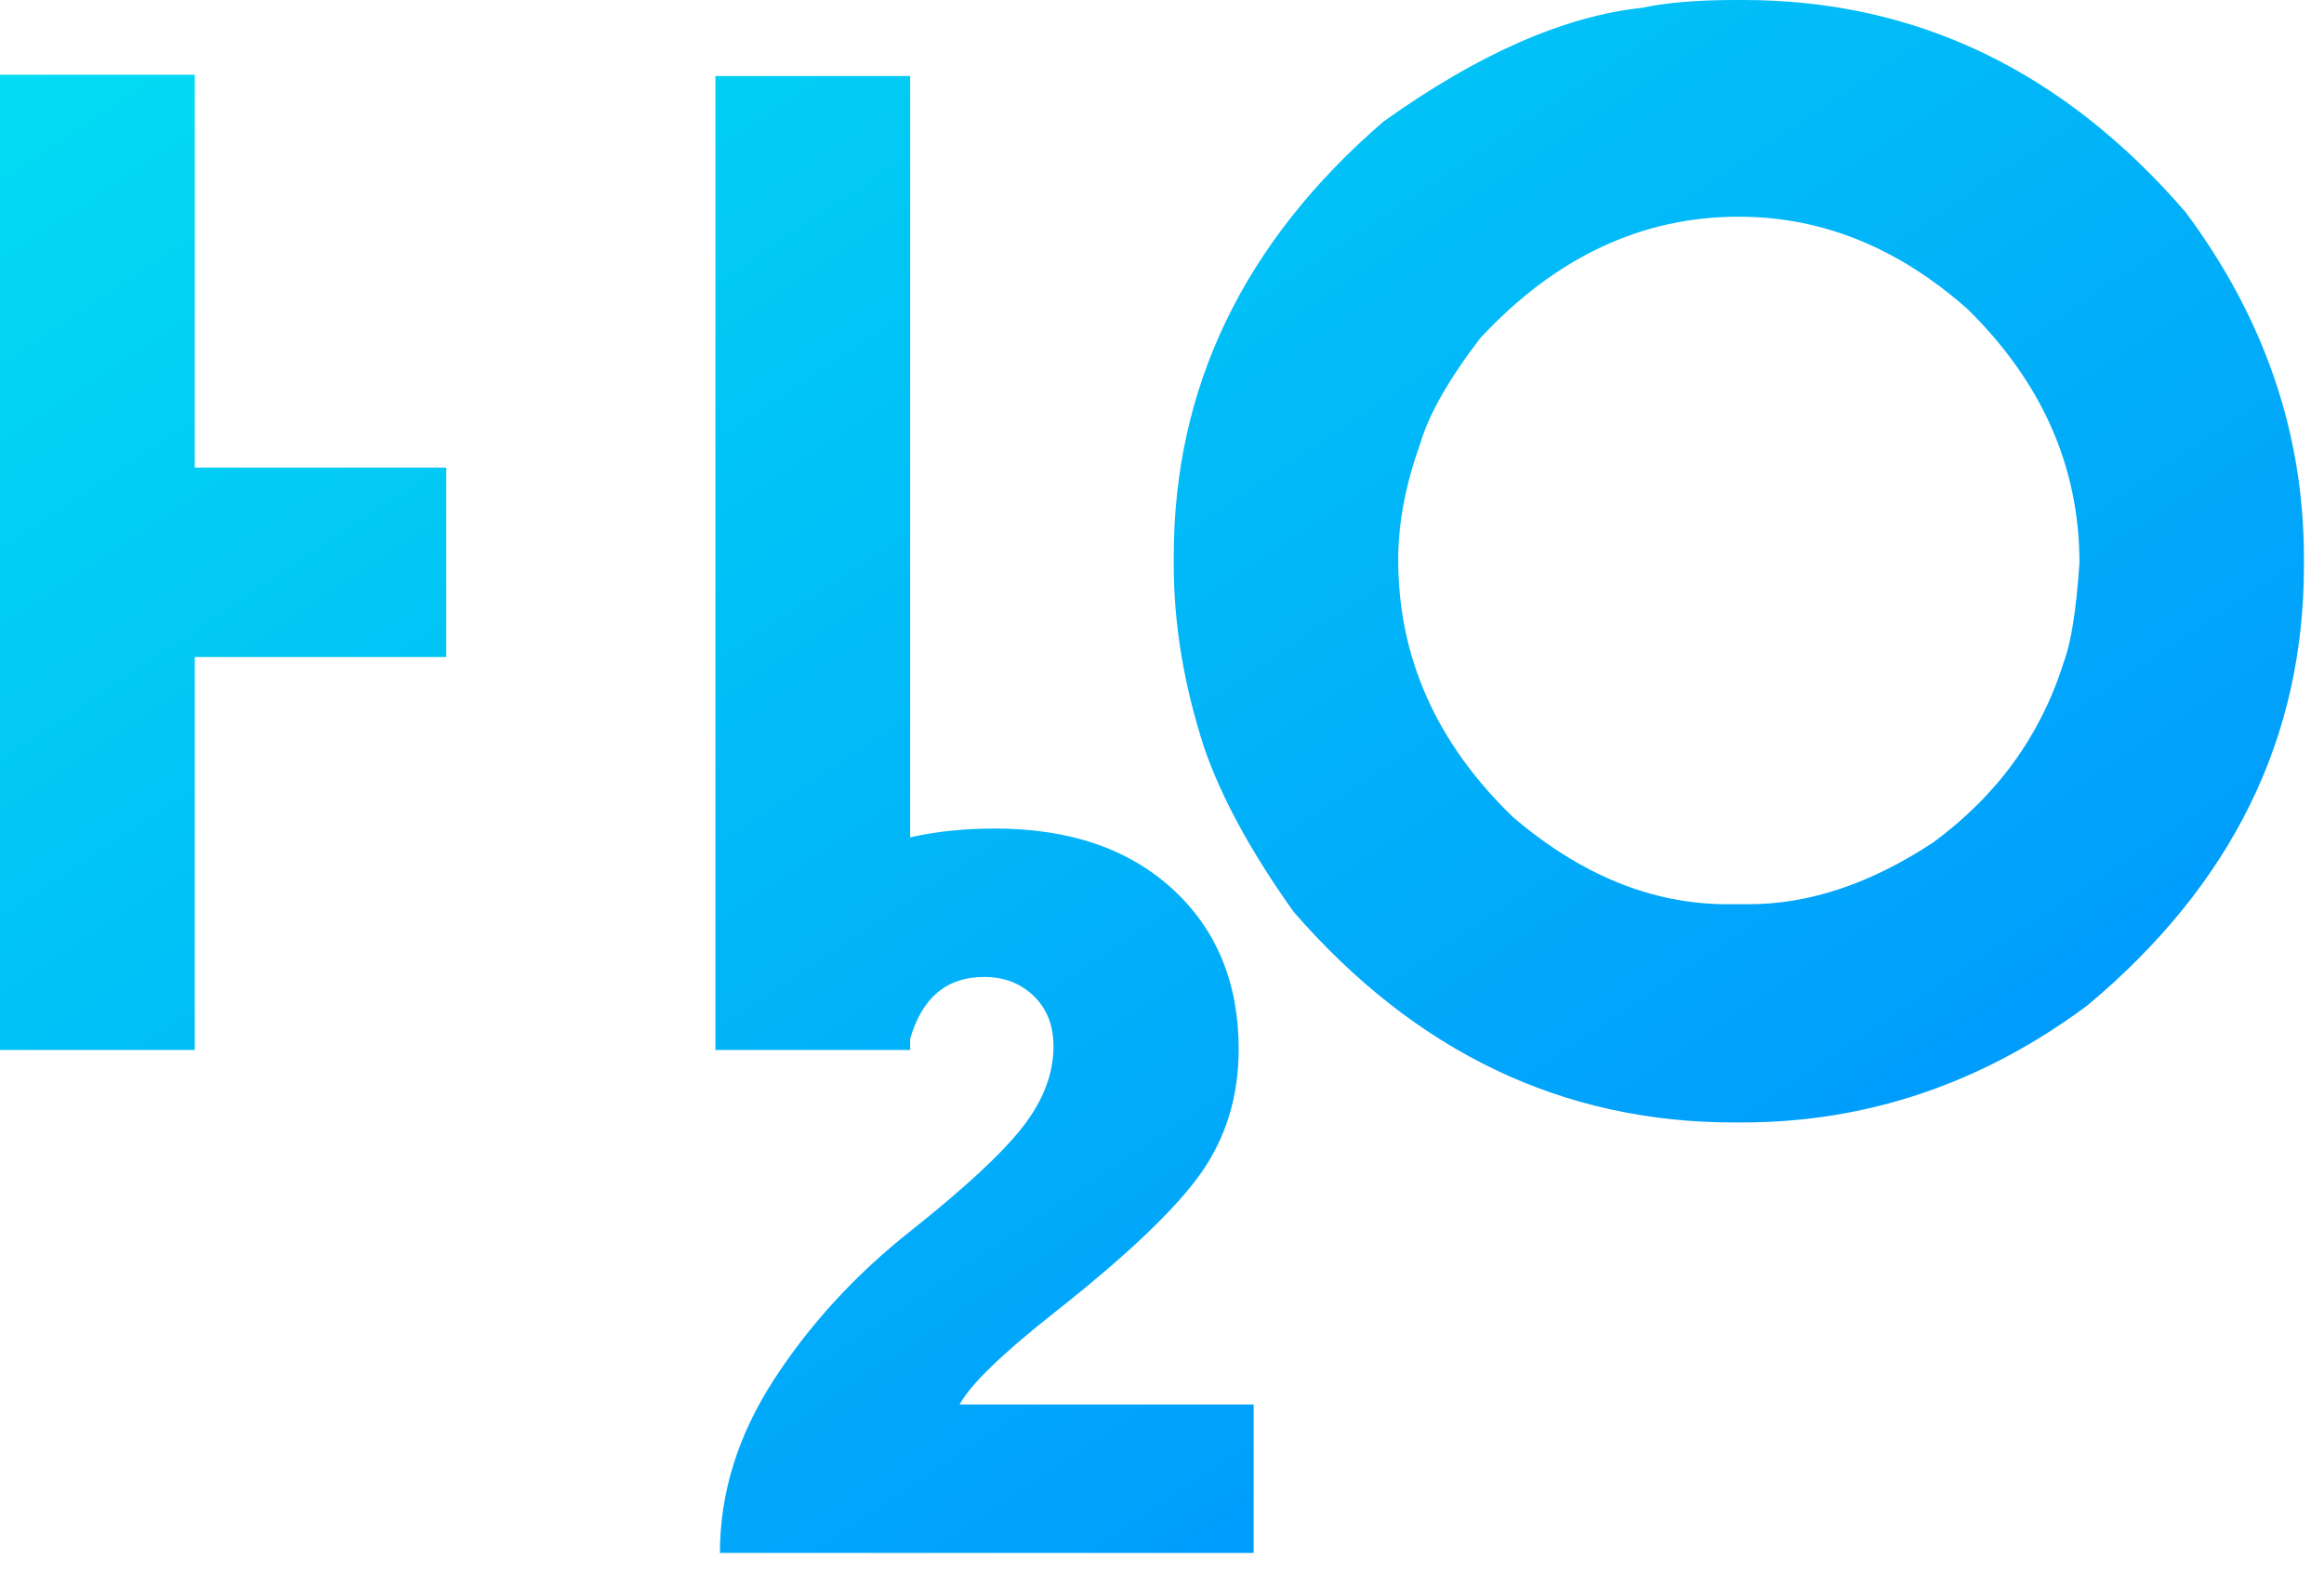
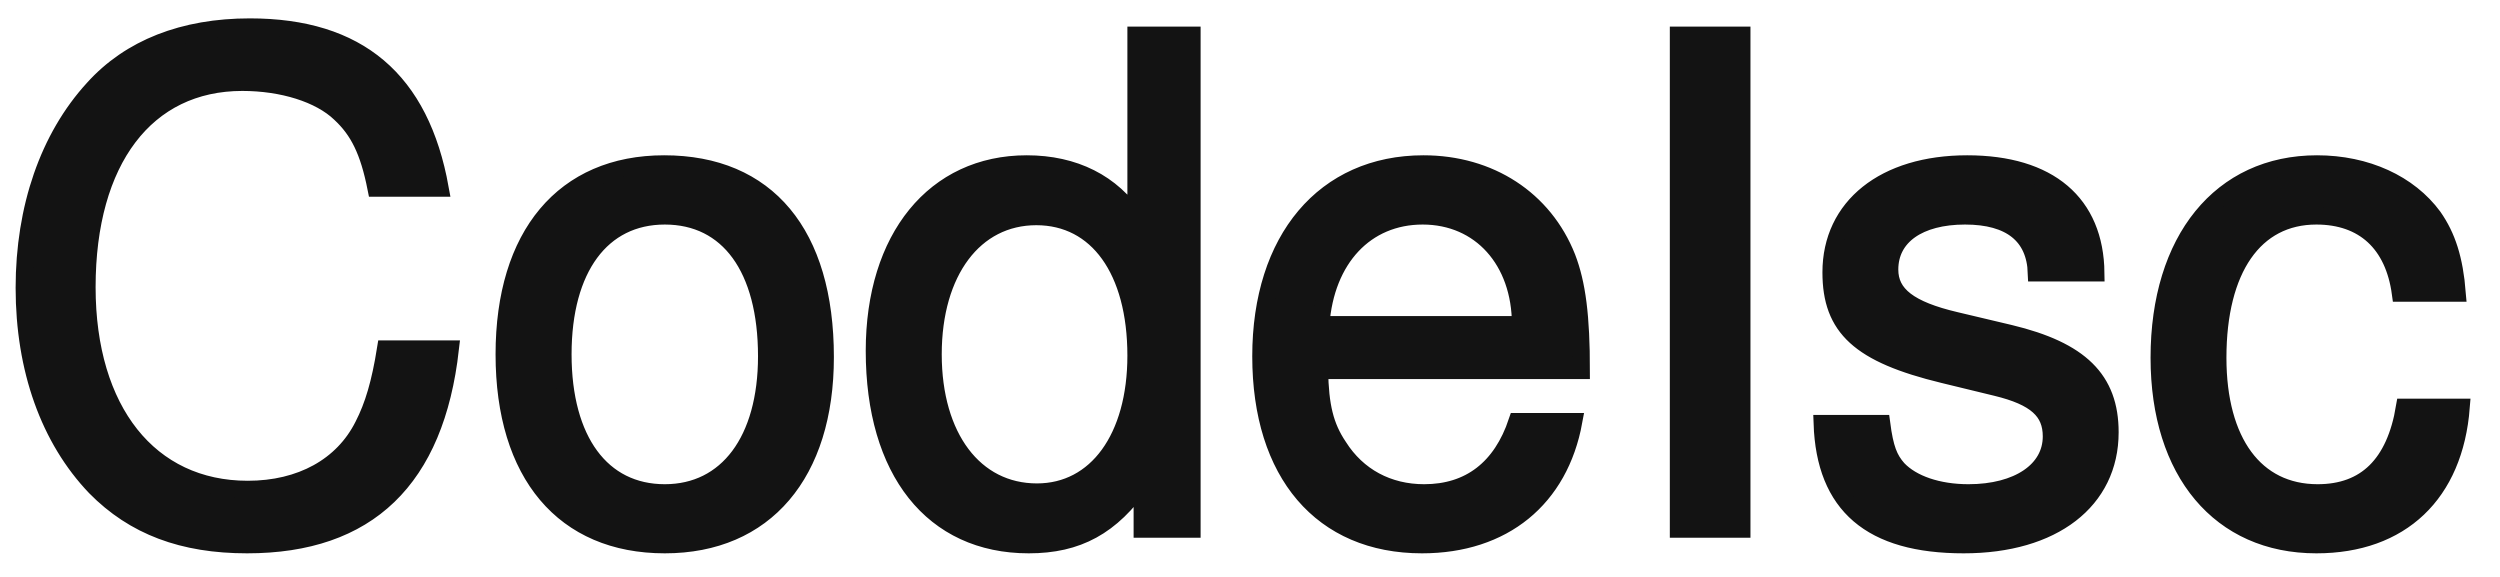
- <svg xmlns="http://www.w3.org/2000/svg" width="99px" height="67px" viewBox="0 0 99 67" version="1.1">
-   <defs>
-     <linearGradient x1="100%" y1="100%" x2="0%" y2="0%" id="linearGradient-1">
-       <stop stop-color="#0089FF" offset="0%" />
-       <stop stop-color="#02DEF2" offset="100%" />
-     </linearGradient>
-   </defs>
-   <g id="logo" stroke="none" stroke-width="1" fill="none" fill-rule="evenodd">
-     <path d="M0,3.183 L8.297,3.183 L8.297,19.92 L19.01,19.92 L19.01,27.987 L8.297,27.987 L8.297,44.725 L0,44.725 L0,3.183 Z M38.772,35.667 L38.772,3.24 L30.476,3.24 L30.476,44.725 L38.772,44.725 L38.772,44.244 C39.282,42.491 40.331,41.614 41.92,41.614 C42.771,41.614 43.476,41.885 44.037,42.426 C44.598,42.968 44.878,43.683 44.878,44.572 C44.878,45.732 44.443,46.873 43.573,47.994 C42.703,49.116 41.098,50.604 38.759,52.46 C36.42,54.316 34.486,56.424 32.959,58.782 C31.432,61.141 30.668,63.596 30.668,66.148 L53.404,66.148 L53.404,59.826 L40.876,59.826 C41.34,58.976 42.674,57.68 44.878,55.94 C47.971,53.504 50.059,51.523 51.142,49.995 C52.225,48.468 52.766,46.699 52.766,44.688 C52.766,41.866 51.828,39.594 49.953,37.873 C48.078,36.153 45.555,35.292 42.384,35.292 C41.071,35.292 39.867,35.417 38.772,35.667 Z M73.939,0 L74.271,0 C81.62,0 87.896,3.01 93.098,9.031 C96.462,13.547 98.145,18.461 98.145,23.773 L98.145,24.105 C98.145,31.454 95.068,37.697 88.914,42.832 C84.443,46.152 79.54,47.812 74.205,47.812 L73.873,47.812 C66.568,47.812 60.315,44.824 55.113,38.848 C53.298,36.302 52.025,33.967 51.295,31.842 C50.432,29.186 50,26.585 50,24.039 L50,23.707 C50,16.491 52.977,10.315 58.932,5.18 C62.96,2.302 66.635,0.686 69.955,0.332 C70.973,0.111 72.301,0 73.939,0 Z M59.562,23.84 C59.562,28.001 61.189,31.654 64.443,34.797 C67.343,37.276 70.387,38.516 73.574,38.516 L74.504,38.516 C77.072,38.516 79.684,37.641 82.34,35.893 C85.085,33.878 86.944,31.311 87.918,28.189 C88.228,27.37 88.449,25.965 88.582,23.973 C88.582,19.9 86.999,16.303 83.834,13.182 C80.868,10.548 77.614,9.23 74.072,9.23 C69.933,9.23 66.258,10.957 63.049,14.41 C61.699,16.181 60.846,17.686 60.492,18.926 C59.872,20.652 59.562,22.29 59.562,23.84 Z" id="Combined-Shape" fill="url(#linearGradient-1)" />
+ <svg xmlns="http://www.w3.org/2000/svg" width="295" height="68">
+   <g>
+     <text xml:space="preserve" text-anchor="start" font-family="Helvetica, Arial, sans-serif" font-size="80" id="svg_1" y="62.45" x="-1" stroke-width="2" stroke="#131313" fill="#131313">CodeIsc</text>
  </g>
</svg>
